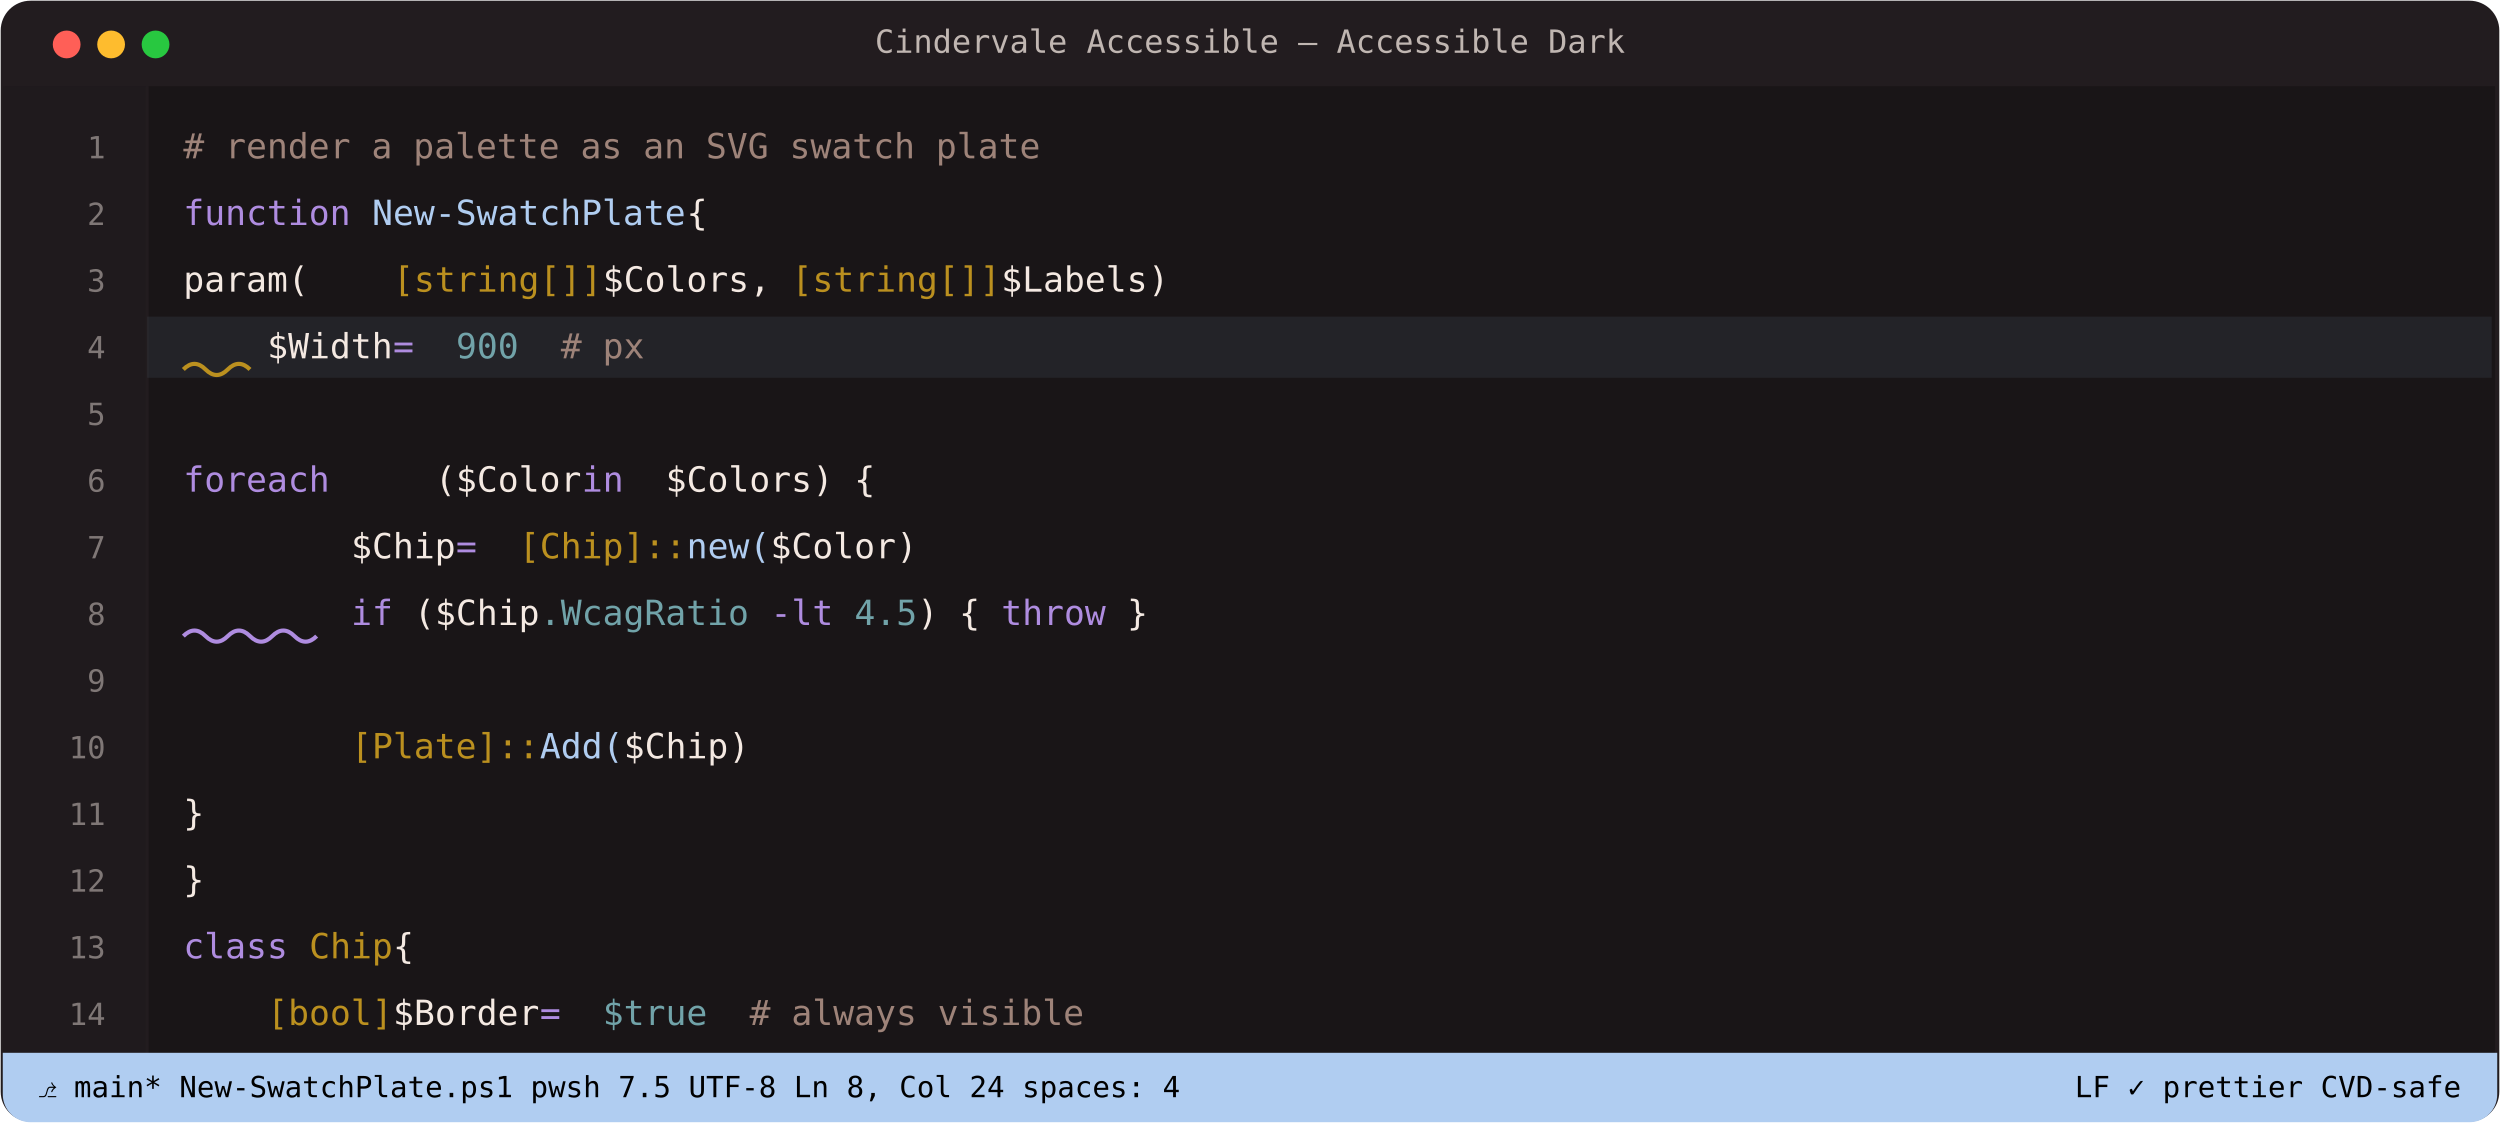
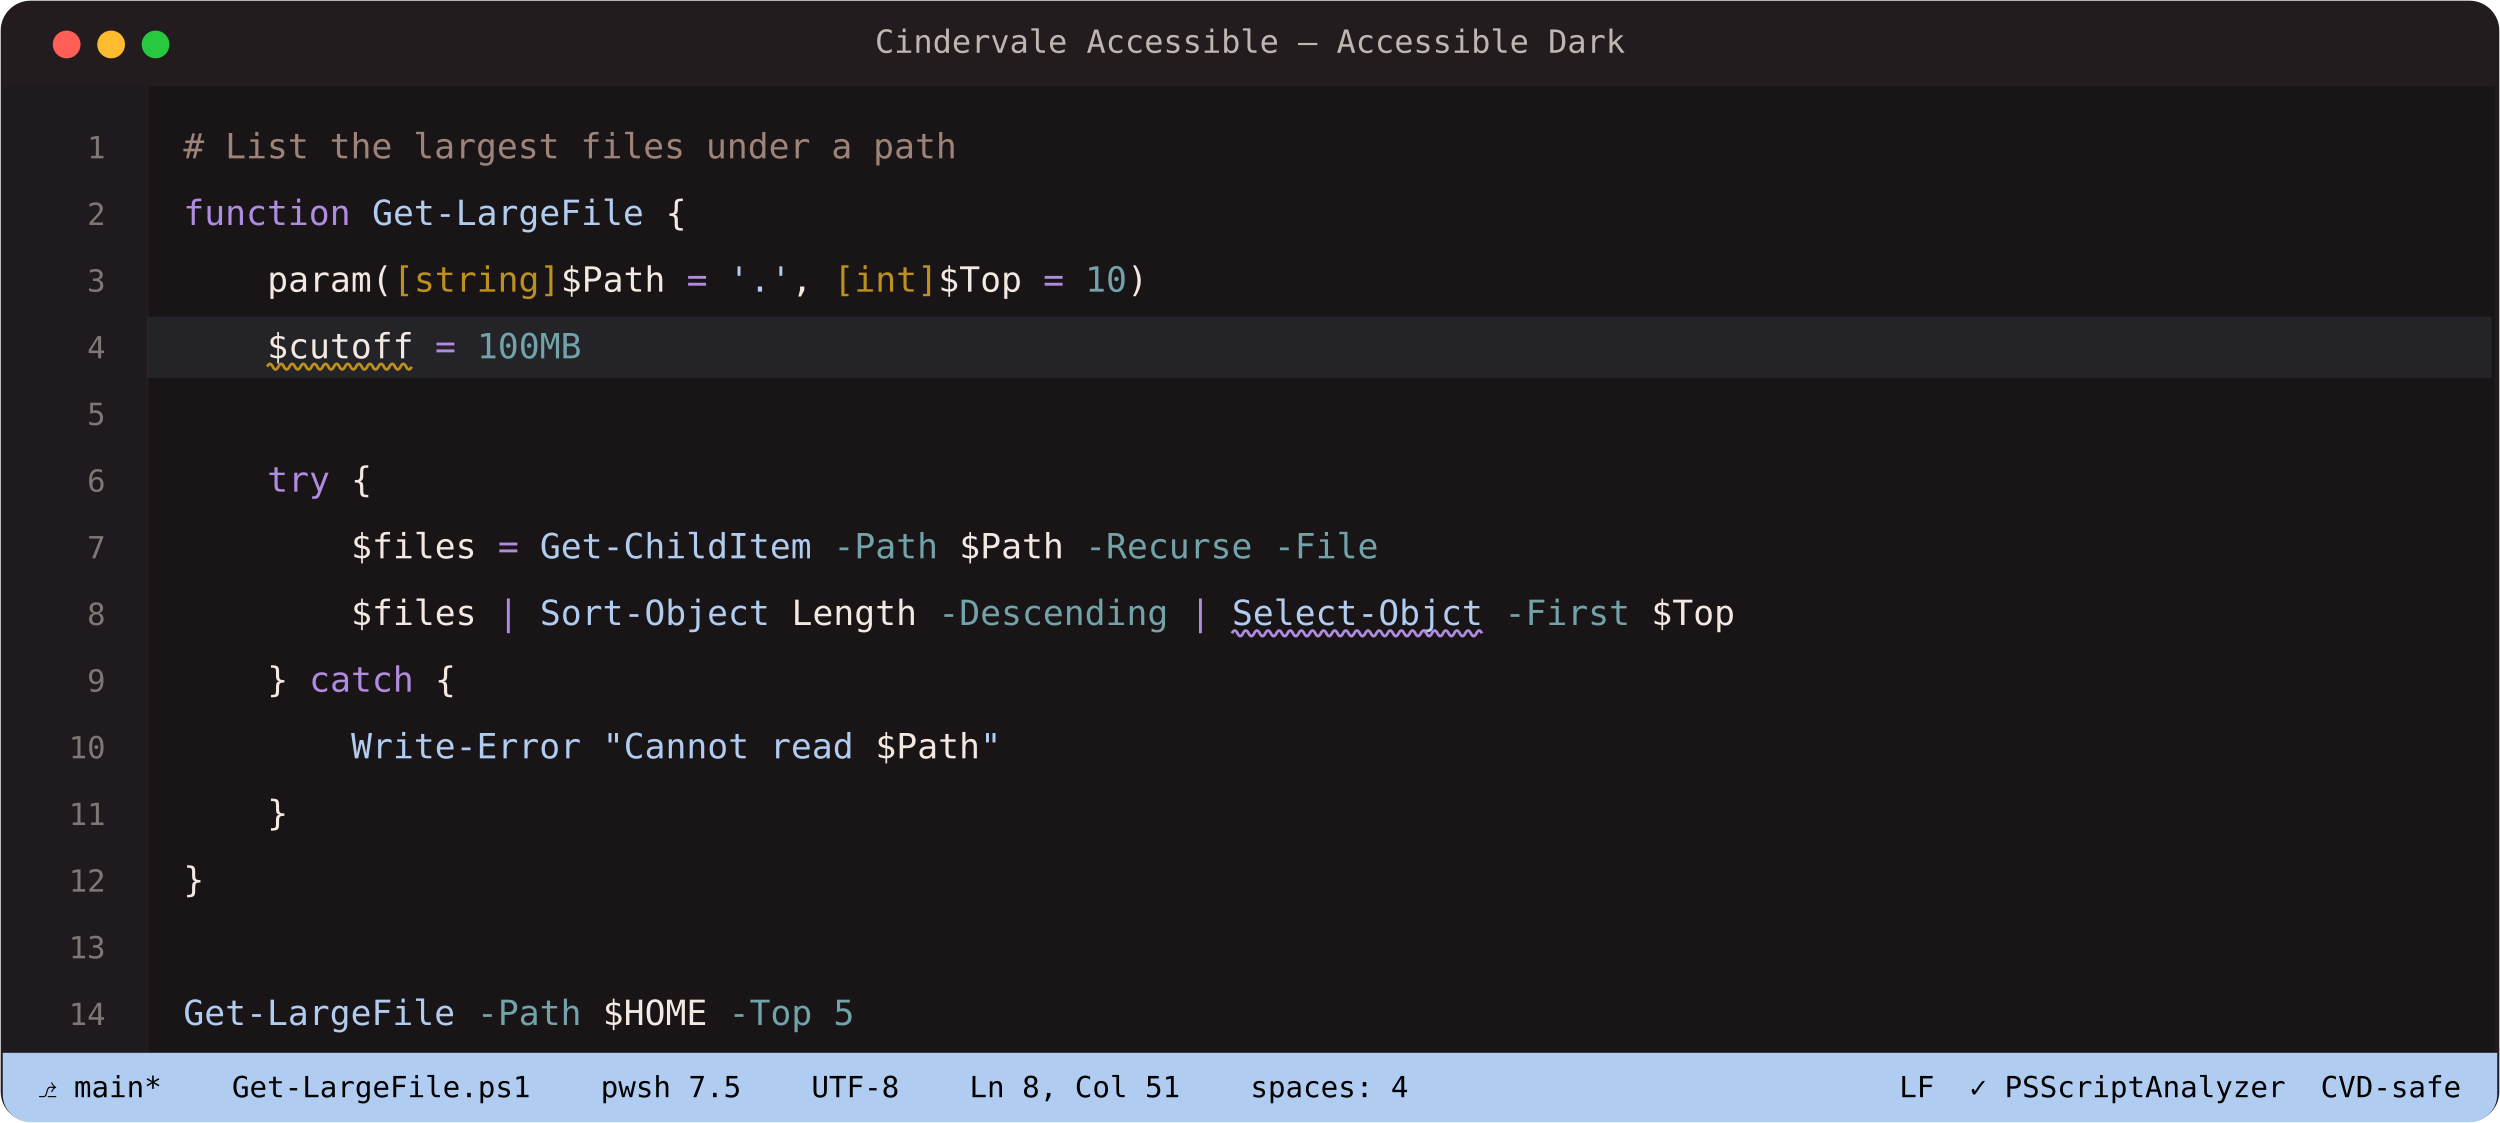
<svg xmlns="http://www.w3.org/2000/svg" class="editor" width="900" height="404" viewBox="0 0 900 404" font-family="ui-monospace,'SF Mono',Menlo,Consolas,monospace">
  <rect x="1" y="1" width="898" height="402" rx="10" fill="#191517" stroke="#221C1F" stroke-width="1.5" />
  <path d="M1 11 a10 10 0 0 1 10-10 h878 a10 10 0 0 1 10 10 v20 h-898 z" fill="#221C1F" />
  <circle cx="24" cy="16.0" r="5" fill="#FF5F57" />
  <circle cx="40" cy="16.0" r="5" fill="#FEBC2E" />
  <circle cx="56" cy="16.0" r="5" fill="#28C840" />
  <text x="450" y="19.0" font-size="11.5" fill="#F4E9E2" opacity="0.75" text-anchor="middle">Cindervale Accessible — Accessible Dark</text>
  <rect x="1" y="31" width="52" height="349" fill="#1F1A1D" />
  <line x1="53" y1="31" x2="53" y2="380" stroke="#221C1F" stroke-width="1" />
  <text x="38" y="57" font-size="11" fill="#F4E9E2" opacity="0.45" text-anchor="end">1</text>
-   <text x="66" y="57" font-size="12.5" fill="#9E8379"># render a palette as an SVG swatch plate</text>
+   <text x="66" y="57" font-size="12.5" fill="#9E8379"># List the largest files under a path</text>
  <text x="38" y="81" font-size="11" fill="#F4E9E2" opacity="0.45" text-anchor="end">2</text>
-   <text x="66" y="81" font-size="12.5" fill="#AF8CE0">function </text>
-   <text x="133.95" y="81" font-size="12.5" fill="#B0CDF1">New-SwatchPlate</text>
-   <text x="247.2" y="81" font-size="12.5" fill="#F4E9E2"> {</text>
+   <text x="66" y="81" font-size="12.5" fill="#AF8CE0">function</text>
+   <text x="133.95" y="81" font-size="12.5" fill="#B0CDF1">Get-LargeFile</text>
+   <text x="239.65" y="81" font-size="12.5" fill="#F4E9E2">{</text>
  <text x="38" y="105" font-size="11" fill="#F4E9E2" opacity="0.45" text-anchor="end">3</text>
-   <text x="66" y="105" font-size="12.5" fill="#F4E9E2">    param(</text>
-   <text x="141.5" y="105" font-size="12.5" fill="#BB901F">[string[]]</text>
-   <text x="217.0" y="105" font-size="12.5" fill="#F4E9E2">$Colors</text>
-   <text x="269.85" y="105" font-size="12.5" fill="#F4E9E2">, </text>
-   <text x="284.95" y="105" font-size="12.5" fill="#BB901F">[string[]]</text>
-   <text x="360.45" y="105" font-size="12.5" fill="#F4E9E2">$Labels</text>
-   <text x="413.3" y="105" font-size="12.5" fill="#F4E9E2">)</text>
+   <text x="96.2" y="105" font-size="12.5" fill="#F4E9E2">param(</text>
+   <text x="141.5" y="105" font-size="12.5" fill="#BB901F">[string]</text>
+   <text x="201.9" y="105" font-size="12.5" fill="#F4E9E2">$Path</text>
+   <text x="247.2" y="105" font-size="12.5" fill="#AF8CE0">=</text>
+   <text x="262.3" y="105" font-size="12.5" fill="#B0CDF1">'.'</text>
+   <text x="284.95" y="105" font-size="12.5" fill="#F4E9E2">,</text>
+   <text x="300.05" y="105" font-size="12.5" fill="#BB901F">[int]</text>
+   <text x="337.8" y="105" font-size="12.5" fill="#F4E9E2">$Top</text>
+   <text x="375.55" y="105" font-size="12.5" fill="#AF8CE0">=</text>
+   <text x="390.65" y="105" font-size="12.5" fill="#71A3A9">10</text>
+   <text x="405.75" y="105" font-size="12.5" fill="#F4E9E2">)</text>
  <rect x="53" y="114" width="844" height="22" fill="#3E4854" opacity="0.28" />
  <text x="38" y="129" font-size="11" fill="#F4E9E2" opacity="0.45" text-anchor="end">4</text>
-   <text x="66" y="129" font-size="12.5" fill="#F4E9E2">    </text>
-   <text x="96.2" y="129" font-size="12.5" fill="#F4E9E2">$Width</text>
-   <text x="141.5" y="129" font-size="12.5" fill="#AF8CE0"> = </text>
-   <text x="164.15" y="129" font-size="12.5" fill="#71A3A9">900</text>
-   <text x="186.8" y="129" font-size="12.5" fill="#F4E9E2">  </text>
-   <text x="201.9" y="129" font-size="12.5" fill="#9E8379"># px</text>
-   <path d="M66 133 q 4 -4 8 0 t 8 0 t 8 0" fill="none" stroke="#BB901F" stroke-width="1.5" />
+   <text x="96.2" y="129" font-size="12.5" fill="#F4E9E2">$cutoff</text>
+   <text x="156.6" y="129" font-size="12.5" fill="#AF8CE0">=</text>
+   <text x="171.7" y="129" font-size="12.5" fill="#71A3A9">100MB</text>
+   <path d="M96.2 132 q 1 -2 2 0 t 2 0 t 2 0 t 2 0 t 2 0 t 2 0 t 2 0 t 2 0 t 2 0 t 2 0 t 2 0 t 2 0 t 2 0 t 2 0 t 2 0 t 2 0 t 2 0 t 2 0 t 2 0 t 2 0 t 2 0 t 2 0 t 2 0 t 2 0 t 2 0 t 2 0" fill="none" stroke="#BB901F" stroke-width="1" />
  <text x="38" y="153" font-size="11" fill="#F4E9E2" opacity="0.45" text-anchor="end">5</text>
  <text x="38" y="177" font-size="11" fill="#F4E9E2" opacity="0.45" text-anchor="end">6</text>
-   <text x="66" y="177" font-size="12.5" fill="#AF8CE0">    foreach </text>
-   <text x="156.6" y="177" font-size="12.5" fill="#F4E9E2">(</text>
-   <text x="164.15" y="177" font-size="12.5" fill="#F4E9E2">$Color</text>
-   <text x="209.45" y="177" font-size="12.5" fill="#AF8CE0"> in </text>
-   <text x="239.65" y="177" font-size="12.5" fill="#F4E9E2">$Colors</text>
-   <text x="292.5" y="177" font-size="12.5" fill="#F4E9E2">) {</text>
+   <text x="96.2" y="177" font-size="12.5" fill="#AF8CE0">try</text>
+   <text x="126.4" y="177" font-size="12.5" fill="#F4E9E2">{</text>
  <text x="38" y="201" font-size="11" fill="#F4E9E2" opacity="0.45" text-anchor="end">7</text>
-   <text x="66" y="201" font-size="12.5" fill="#F4E9E2">        </text>
-   <text x="126.4" y="201" font-size="12.5" fill="#F4E9E2">$Chip</text>
-   <text x="164.15" y="201" font-size="12.5" fill="#AF8CE0"> = </text>
-   <text x="186.8" y="201" font-size="12.5" fill="#BB901F">[Chip]::</text>
-   <text x="247.2" y="201" font-size="12.5" fill="#B0CDF1">new(</text>
-   <text x="277.4" y="201" font-size="12.5" fill="#F4E9E2">$Color</text>
-   <text x="322.7" y="201" font-size="12.5" fill="#F4E9E2">)</text>
+   <text x="126.4" y="201" font-size="12.5" fill="#F4E9E2">$files</text>
+   <text x="179.25" y="201" font-size="12.5" fill="#AF8CE0">=</text>
+   <text x="194.35" y="201" font-size="12.5" fill="#B0CDF1">Get-ChildItem</text>
+   <text x="300.05" y="201" font-size="12.5" fill="#71A3A9">-Path</text>
+   <text x="345.35" y="201" font-size="12.5" fill="#F4E9E2">$Path</text>
+   <text x="390.65" y="201" font-size="12.5" fill="#71A3A9">-Recurse</text>
+   <text x="458.6" y="201" font-size="12.5" fill="#71A3A9">-File</text>
  <text x="38" y="225" font-size="11" fill="#F4E9E2" opacity="0.45" text-anchor="end">8</text>
-   <text x="66" y="225" font-size="12.5" fill="#F4E9E2">        </text>
-   <text x="126.4" y="225" font-size="12.5" fill="#AF8CE0">if </text>
-   <text x="149.05" y="225" font-size="12.5" fill="#F4E9E2">(</text>
-   <text x="156.6" y="225" font-size="12.5" fill="#F4E9E2">$Chip</text>
-   <text x="194.35" y="225" font-size="12.5" fill="#71A3A9">.WcagRatio </text>
-   <text x="277.4" y="225" font-size="12.5" fill="#AF8CE0">-lt </text>
-   <text x="307.6" y="225" font-size="12.5" fill="#71A3A9">4.5</text>
-   <text x="330.25" y="225" font-size="12.5" fill="#F4E9E2">) { </text>
-   <text x="360.45" y="225" font-size="12.5" fill="#AF8CE0">throw </text>
-   <text x="405.75" y="225" font-size="12.5" fill="#F4E9E2">}</text>
-   <path d="M66 229 q 4 -4 8 0 t 8 0 t 8 0 t 8 0 t 8 0 t 8 0" fill="none" stroke="#AF8CE0" stroke-width="1.5" />
+   <text x="126.4" y="225" font-size="12.5" fill="#F4E9E2">$files</text>
+   <text x="179.25" y="225" font-size="12.5" fill="#AF8CE0">|</text>
+   <text x="194.35" y="225" font-size="12.5" fill="#B0CDF1">Sort-Object</text>
+   <text x="284.95" y="225" font-size="12.5" fill="#F4E9E2">Length</text>
+   <text x="337.8" y="225" font-size="12.5" fill="#71A3A9">-Descending</text>
+   <text x="428.4" y="225" font-size="12.5" fill="#AF8CE0">|</text>
+   <text x="443.5" y="225" font-size="12.5" fill="#B0CDF1">Select-Objct</text>
+   <text x="541.65" y="225" font-size="12.5" fill="#71A3A9">-First</text>
+   <text x="594.5" y="225" font-size="12.5" fill="#F4E9E2">$Top</text>
+   <path d="M443.5 228 q 1 -2 2 0 t 2 0 t 2 0 t 2 0 t 2 0 t 2 0 t 2 0 t 2 0 t 2 0 t 2 0 t 2 0 t 2 0 t 2 0 t 2 0 t 2 0 t 2 0 t 2 0 t 2 0 t 2 0 t 2 0 t 2 0 t 2 0 t 2 0 t 2 0 t 2 0 t 2 0 t 2 0 t 2 0 t 2 0 t 2 0 t 2 0 t 2 0 t 2 0 t 2 0 t 2 0 t 2 0 t 2 0 t 2 0 t 2 0 t 2 0 t 2 0 t 2 0 t 2 0 t 2 0 t 2 0" fill="none" stroke="#AF8CE0" stroke-width="1" />
  <text x="38" y="249" font-size="11" fill="#F4E9E2" opacity="0.45" text-anchor="end">9</text>
+   <text x="96.2" y="249" font-size="12.5" fill="#F4E9E2">}</text>
+   <text x="111.3" y="249" font-size="12.5" fill="#AF8CE0">catch</text>
+   <text x="156.6" y="249" font-size="12.5" fill="#F4E9E2">{</text>
  <text x="38" y="273" font-size="11" fill="#F4E9E2" opacity="0.45" text-anchor="end">10</text>
-   <text x="66" y="273" font-size="12.5" fill="#F4E9E2">        </text>
-   <text x="126.4" y="273" font-size="12.5" fill="#BB901F">[Plate]::</text>
-   <text x="194.35" y="273" font-size="12.5" fill="#B0CDF1">Add(</text>
-   <text x="224.55" y="273" font-size="12.5" fill="#F4E9E2">$Chip</text>
-   <text x="262.3" y="273" font-size="12.5" fill="#F4E9E2">)</text>
+   <text x="126.4" y="273" font-size="12.5" fill="#B0CDF1">Write-Error</text>
+   <text x="217.0" y="273" font-size="12.5" fill="#B0CDF1">"Cannot read</text>
+   <text x="315.15" y="273" font-size="12.5" fill="#F4E9E2">$Path</text>
+   <text x="352.9" y="273" font-size="12.5" fill="#B0CDF1">"</text>
  <text x="38" y="297" font-size="11" fill="#F4E9E2" opacity="0.45" text-anchor="end">11</text>
-   <text x="66" y="297" font-size="12.5" fill="#F4E9E2">    }</text>
+   <text x="96.2" y="297" font-size="12.5" fill="#F4E9E2">}</text>
  <text x="38" y="321" font-size="11" fill="#F4E9E2" opacity="0.45" text-anchor="end">12</text>
  <text x="66" y="321" font-size="12.5" fill="#F4E9E2">}</text>
  <text x="38" y="345" font-size="11" fill="#F4E9E2" opacity="0.45" text-anchor="end">13</text>
-   <text x="66" y="345" font-size="12.5" fill="#AF8CE0">class </text>
-   <text x="111.3" y="345" font-size="12.5" fill="#BB901F">Chip</text>
-   <text x="141.5" y="345" font-size="12.5" fill="#F4E9E2"> {</text>
  <text x="38" y="369" font-size="11" fill="#F4E9E2" opacity="0.45" text-anchor="end">14</text>
-   <text x="66" y="369" font-size="12.5" fill="#F4E9E2">    </text>
-   <text x="96.2" y="369" font-size="12.5" fill="#BB901F">[bool]</text>
-   <text x="141.5" y="369" font-size="12.5" fill="#F4E9E2">$Border</text>
-   <text x="194.35" y="369" font-size="12.5" fill="#AF8CE0"> = </text>
-   <text x="217.0" y="369" font-size="12.5" fill="#71A3A9">$true</text>
-   <text x="254.75" y="369" font-size="12.5" fill="#F4E9E2">  </text>
-   <text x="269.85" y="369" font-size="12.5" fill="#9E8379"># always visible</text>
+   <text x="66" y="369" font-size="12.5" fill="#B0CDF1">Get-LargeFile</text>
+   <text x="171.7" y="369" font-size="12.5" fill="#71A3A9">-Path</text>
+   <text x="217.0" y="369" font-size="12.5" fill="#F4E9E2">$HOME</text>
+   <text x="262.3" y="369" font-size="12.5" fill="#71A3A9">-Top</text>
+   <text x="300.05" y="369" font-size="12.5" fill="#71A3A9">5</text>
  <path d="M1 379 h898 v15 a10 10 0 0 1 -10 10 h-878 a10 10 0 0 1 -10-10 z" fill="#B0CDF1" />
-   <text x="14" y="395" font-size="10.5" fill="#000000">⎇ main*    New-SwatchPlate.ps1    pwsh 7.5    UTF-8    Ln 8, Col 24    spaces: 4</text>
-   <text x="886" y="395" font-size="10.5" fill="#000000" text-anchor="end">LF  ✓ prettier  CVD-safe</text>
+   <text x="14" y="395" font-size="10.5" fill="#000000" xml:space="preserve">⎇ main*    Get-LargeFile.ps1    pwsh 7.5    UTF-8    Ln 8, Col 51    spaces: 4</text>
+   <text x="886" y="395" font-size="10.5" fill="#000000" text-anchor="end" xml:space="preserve">LF  ✓ PSScriptAnalyzer  CVD-safe</text>
</svg>
